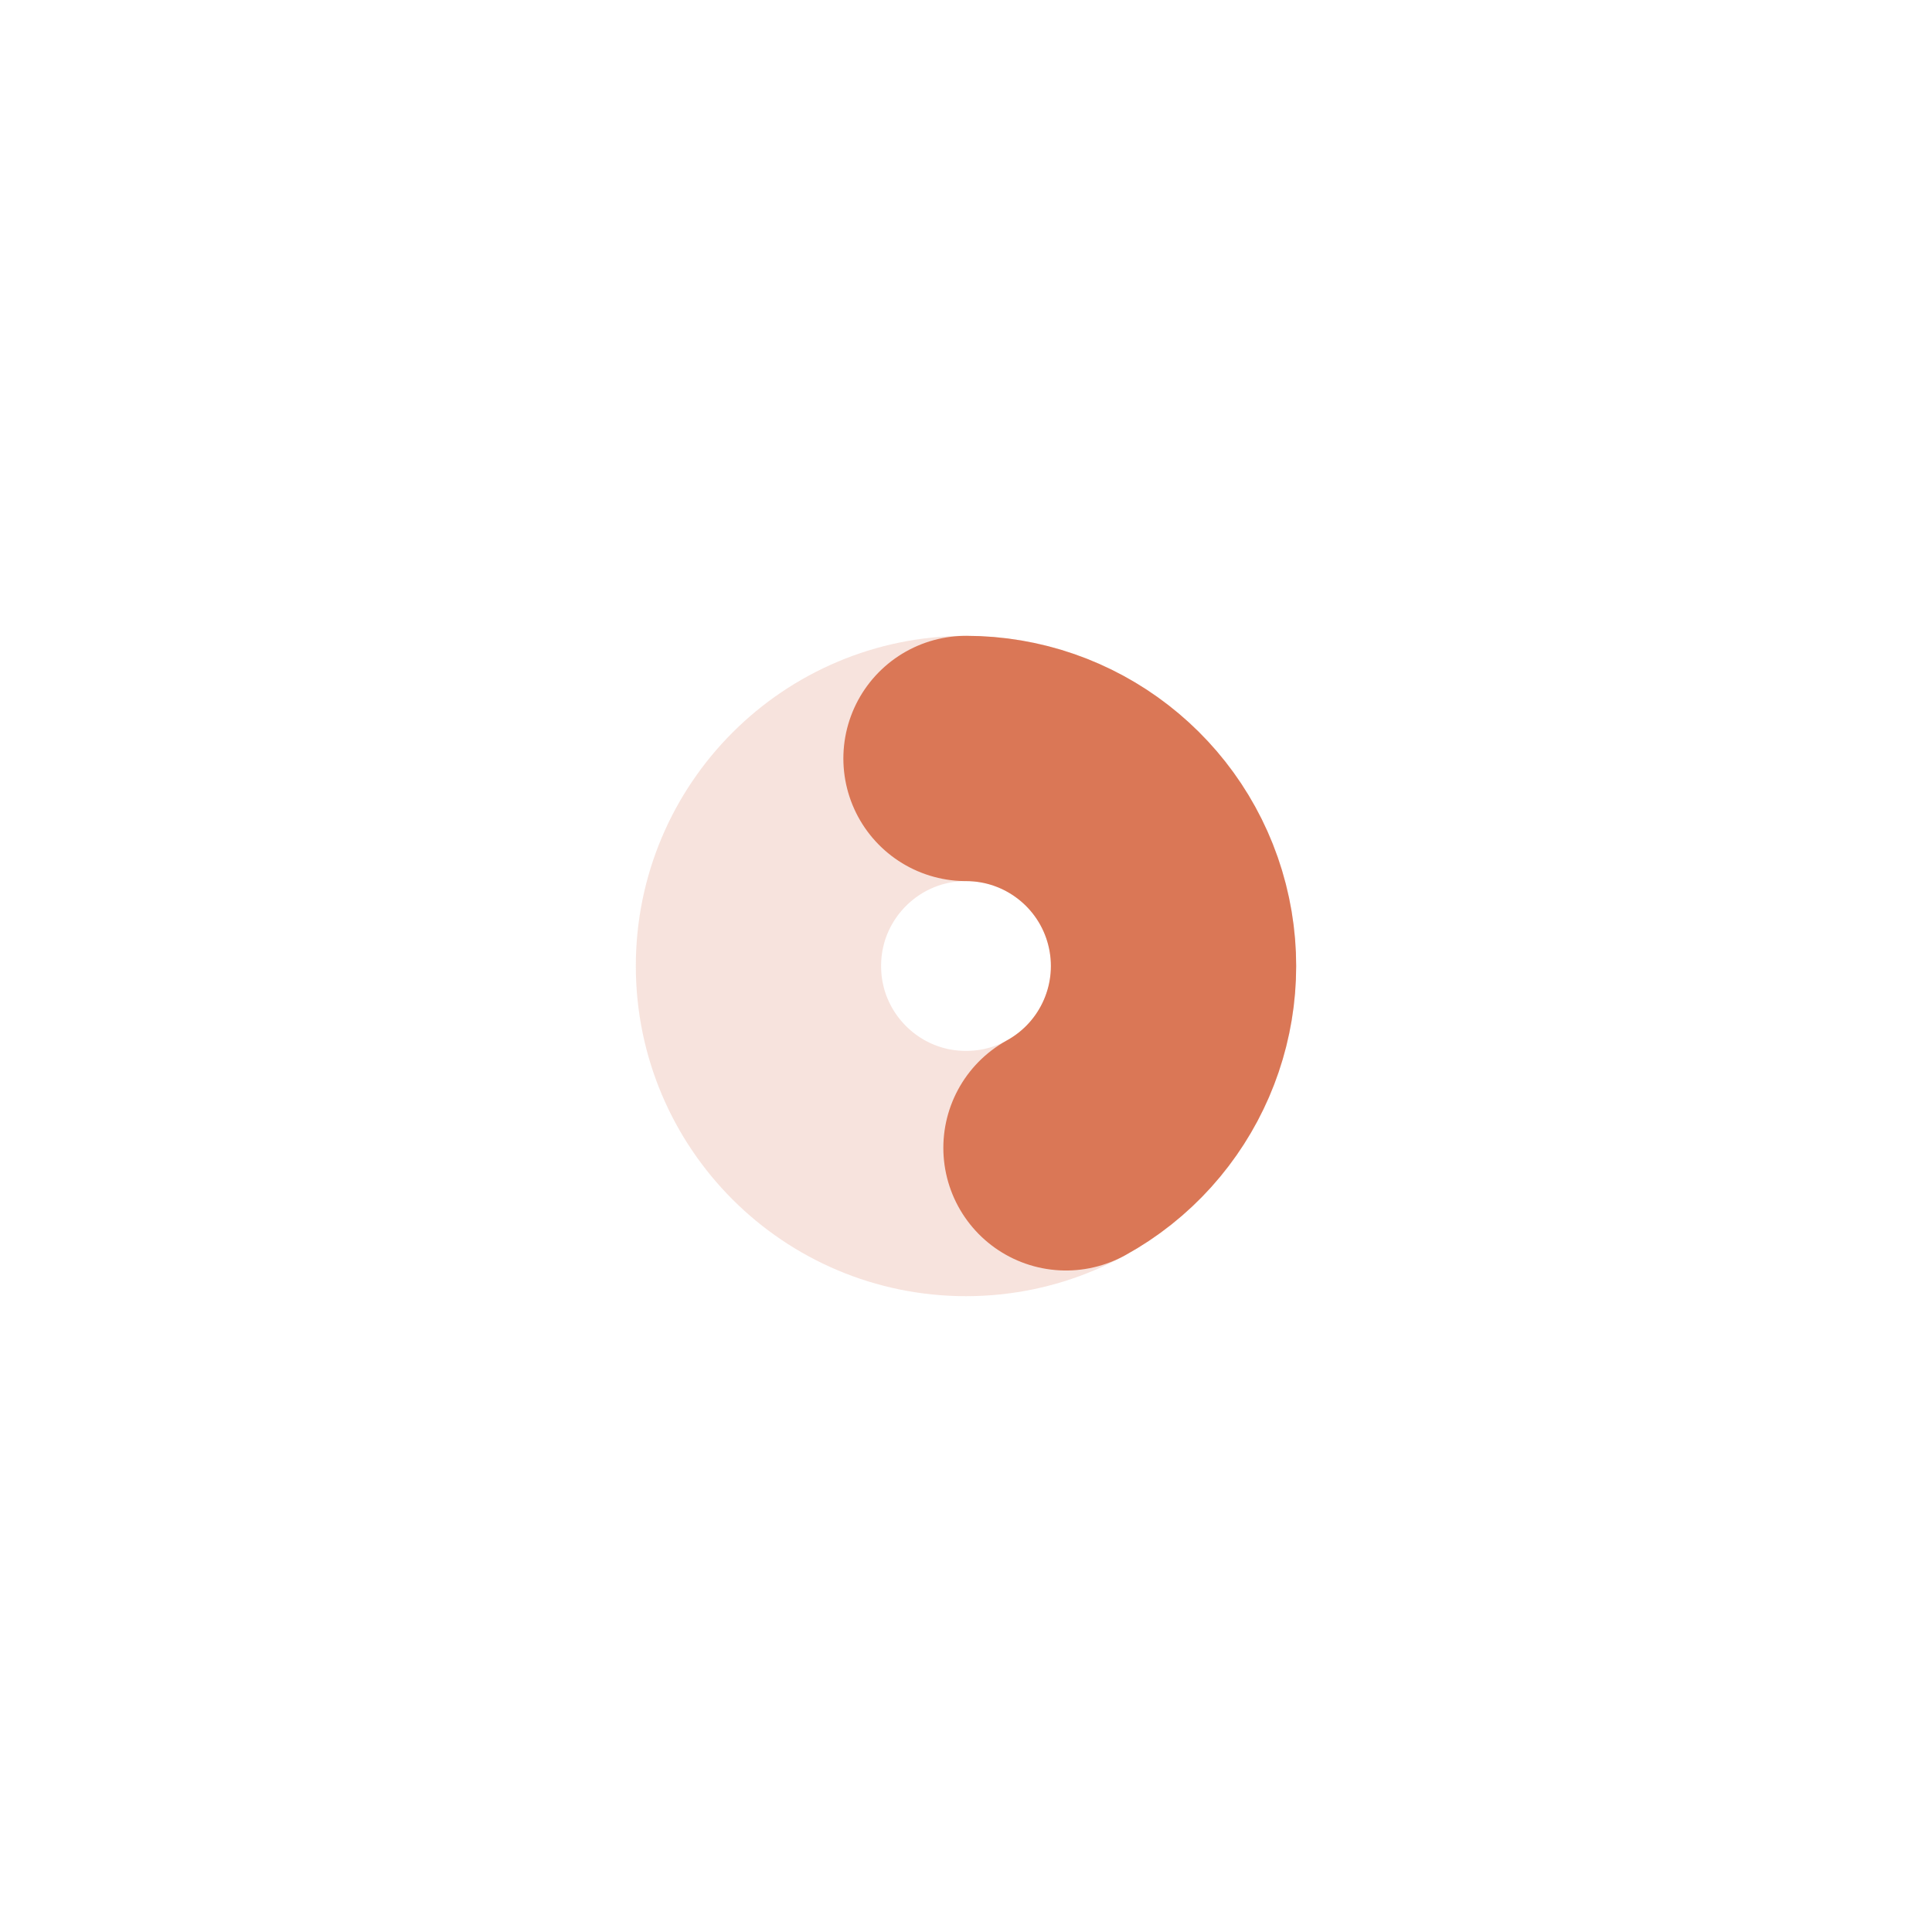
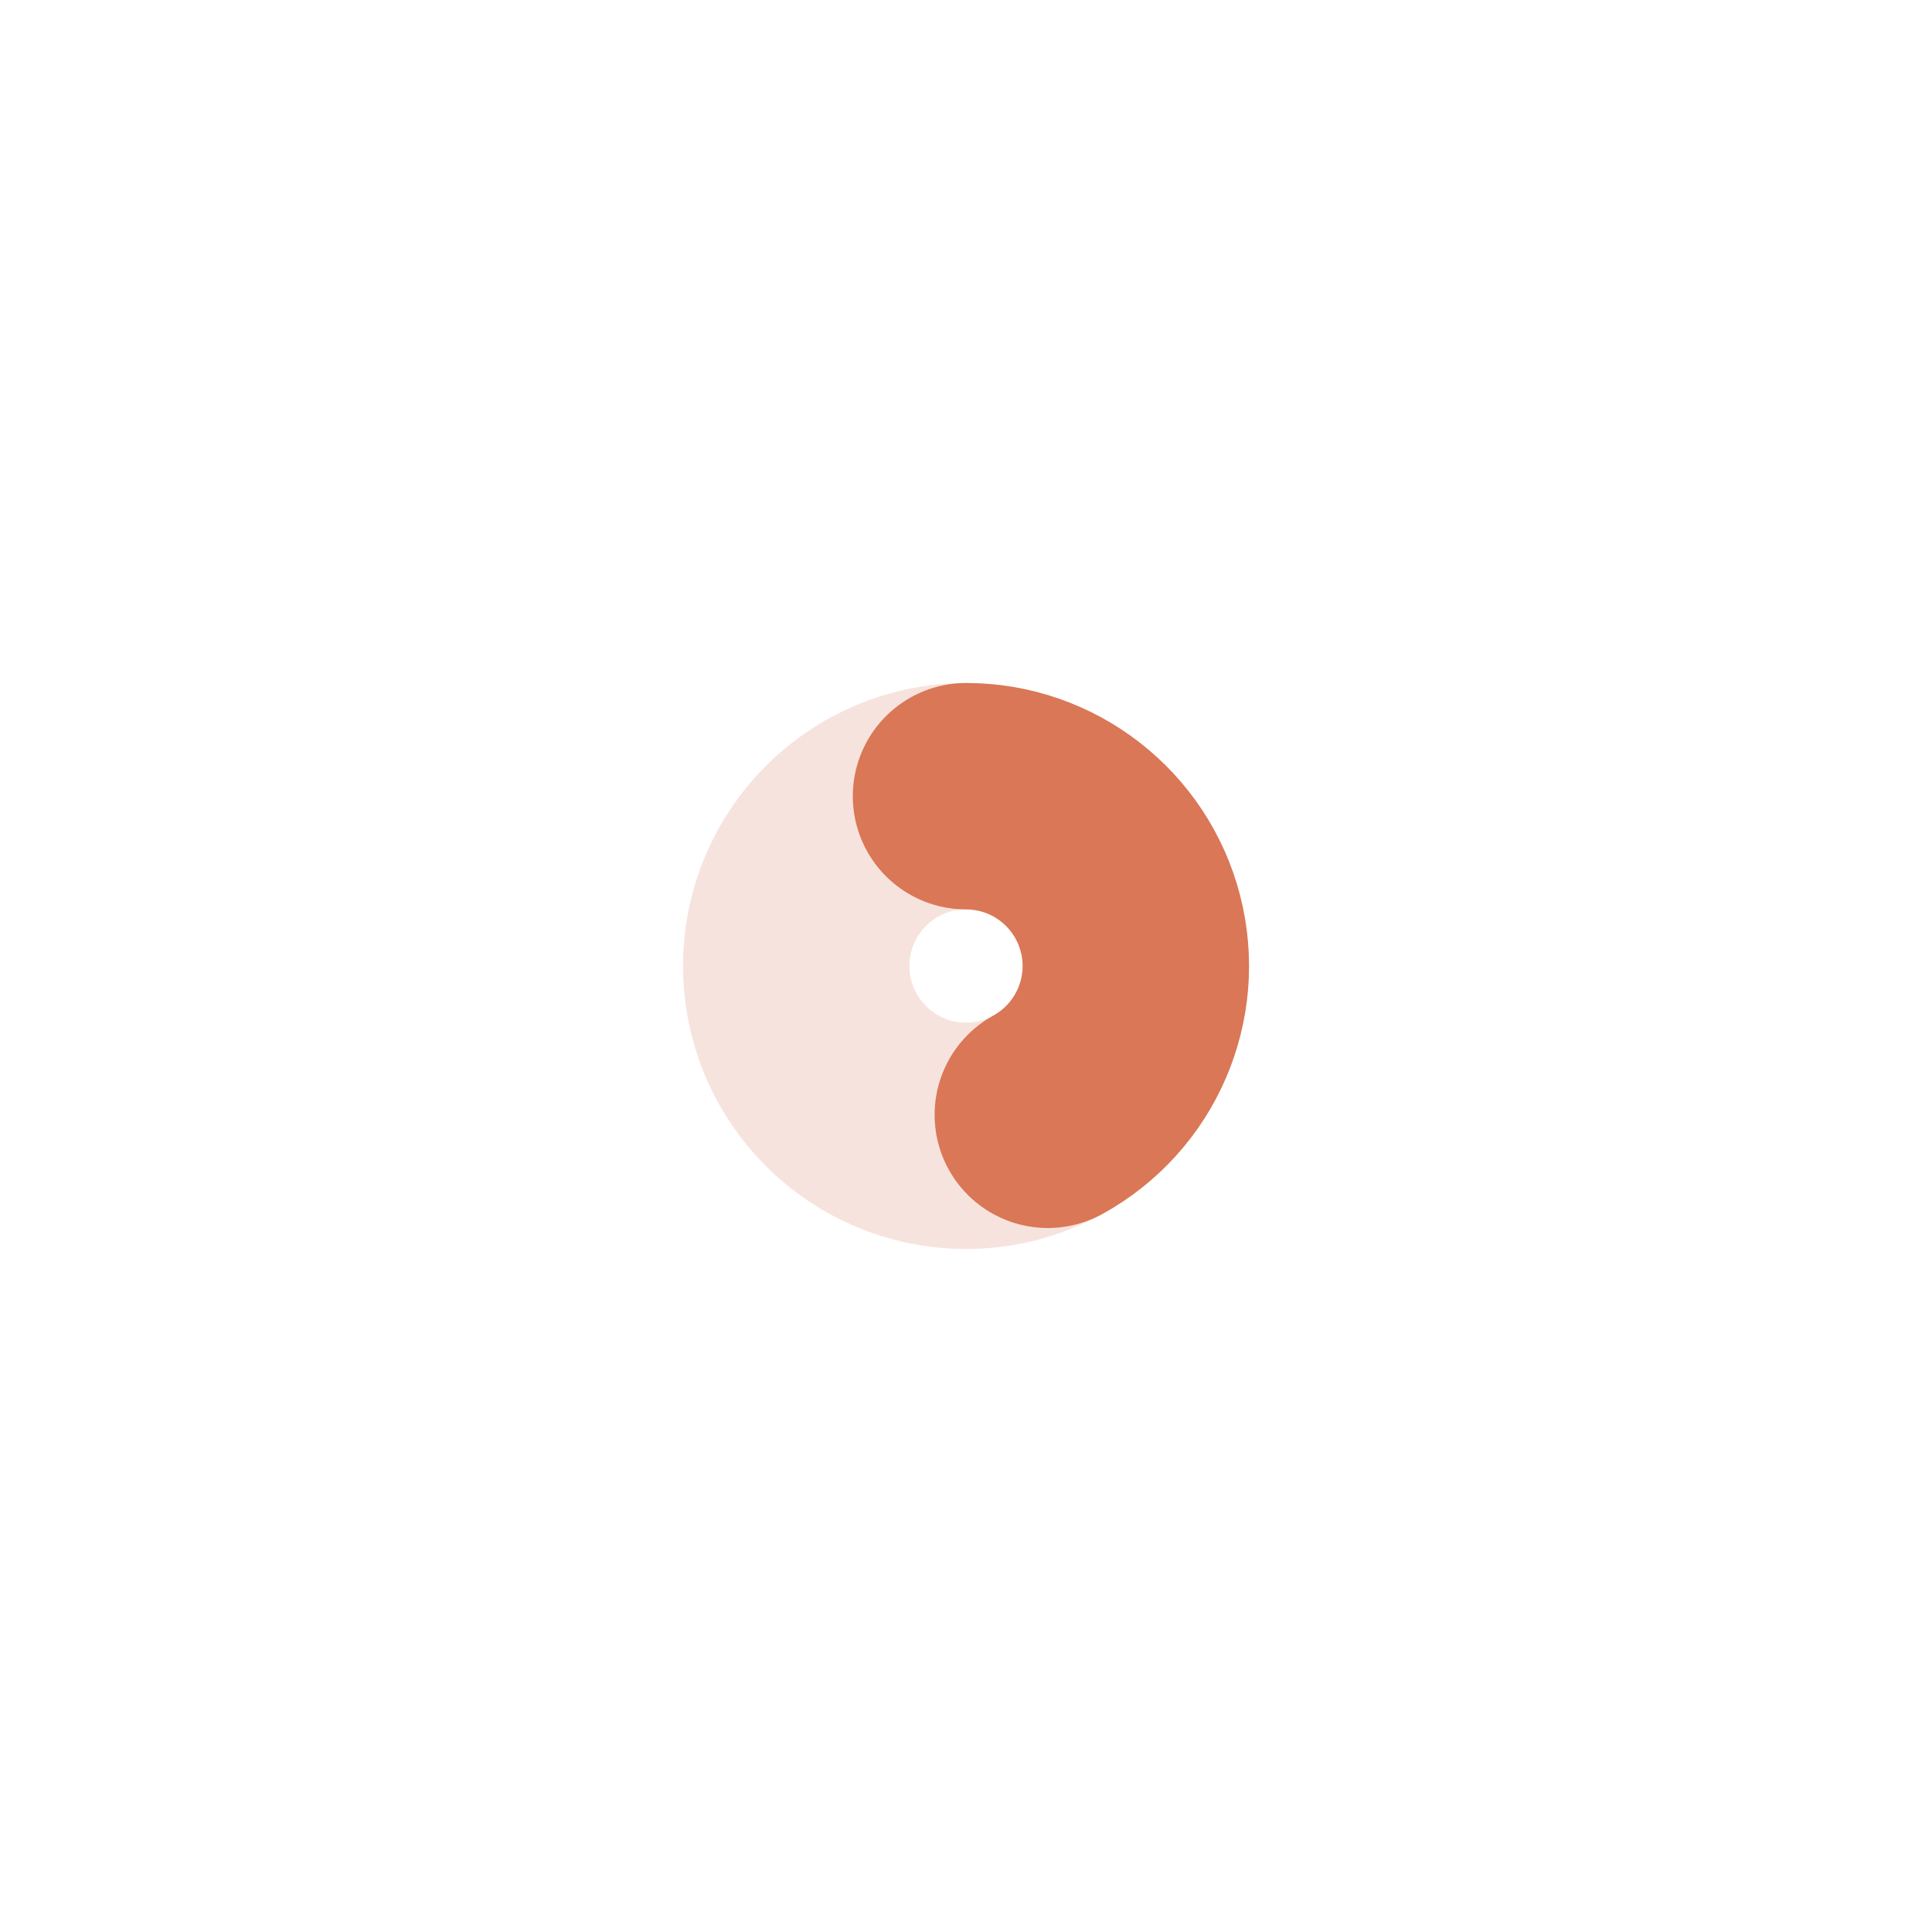
<svg xmlns="http://www.w3.org/2000/svg" width="1024" height="1024" viewBox="0 0 1024 1024">
-   <circle cx="512" cy="512" r="110" fill="none" stroke="#DA7756" stroke-opacity="0.2" stroke-width="130" />
-   <path d="M 512 402 A 110 110 0 0 1 564.99 608.39" fill="none" stroke="#DA7756" stroke-width="130" stroke-linecap="round" />
+   <circle cx="512" cy="512" r="90" fill="none" stroke="#DA7756" stroke-opacity="0.2" stroke-width="120" />
+   <path d="M 512 422 A 90 90 0 0 1 555.36 590.87" fill="none" stroke="#DA7756" stroke-width="120" stroke-linecap="round" />
</svg>
